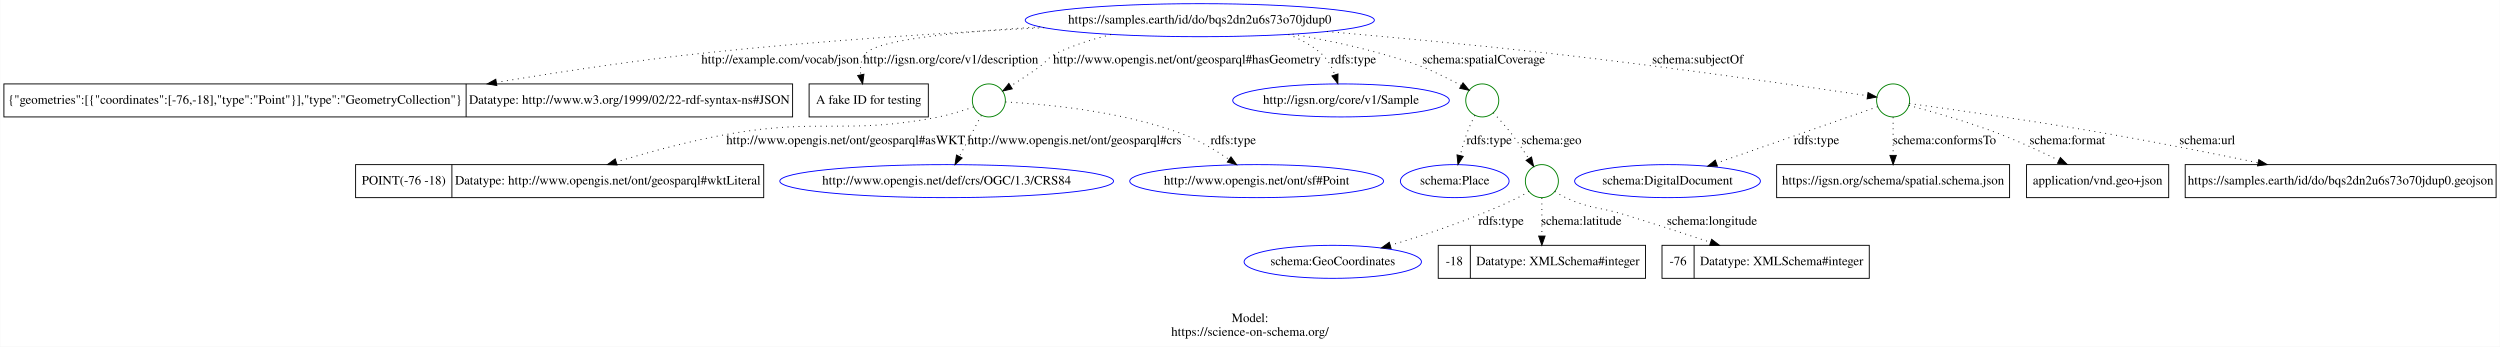
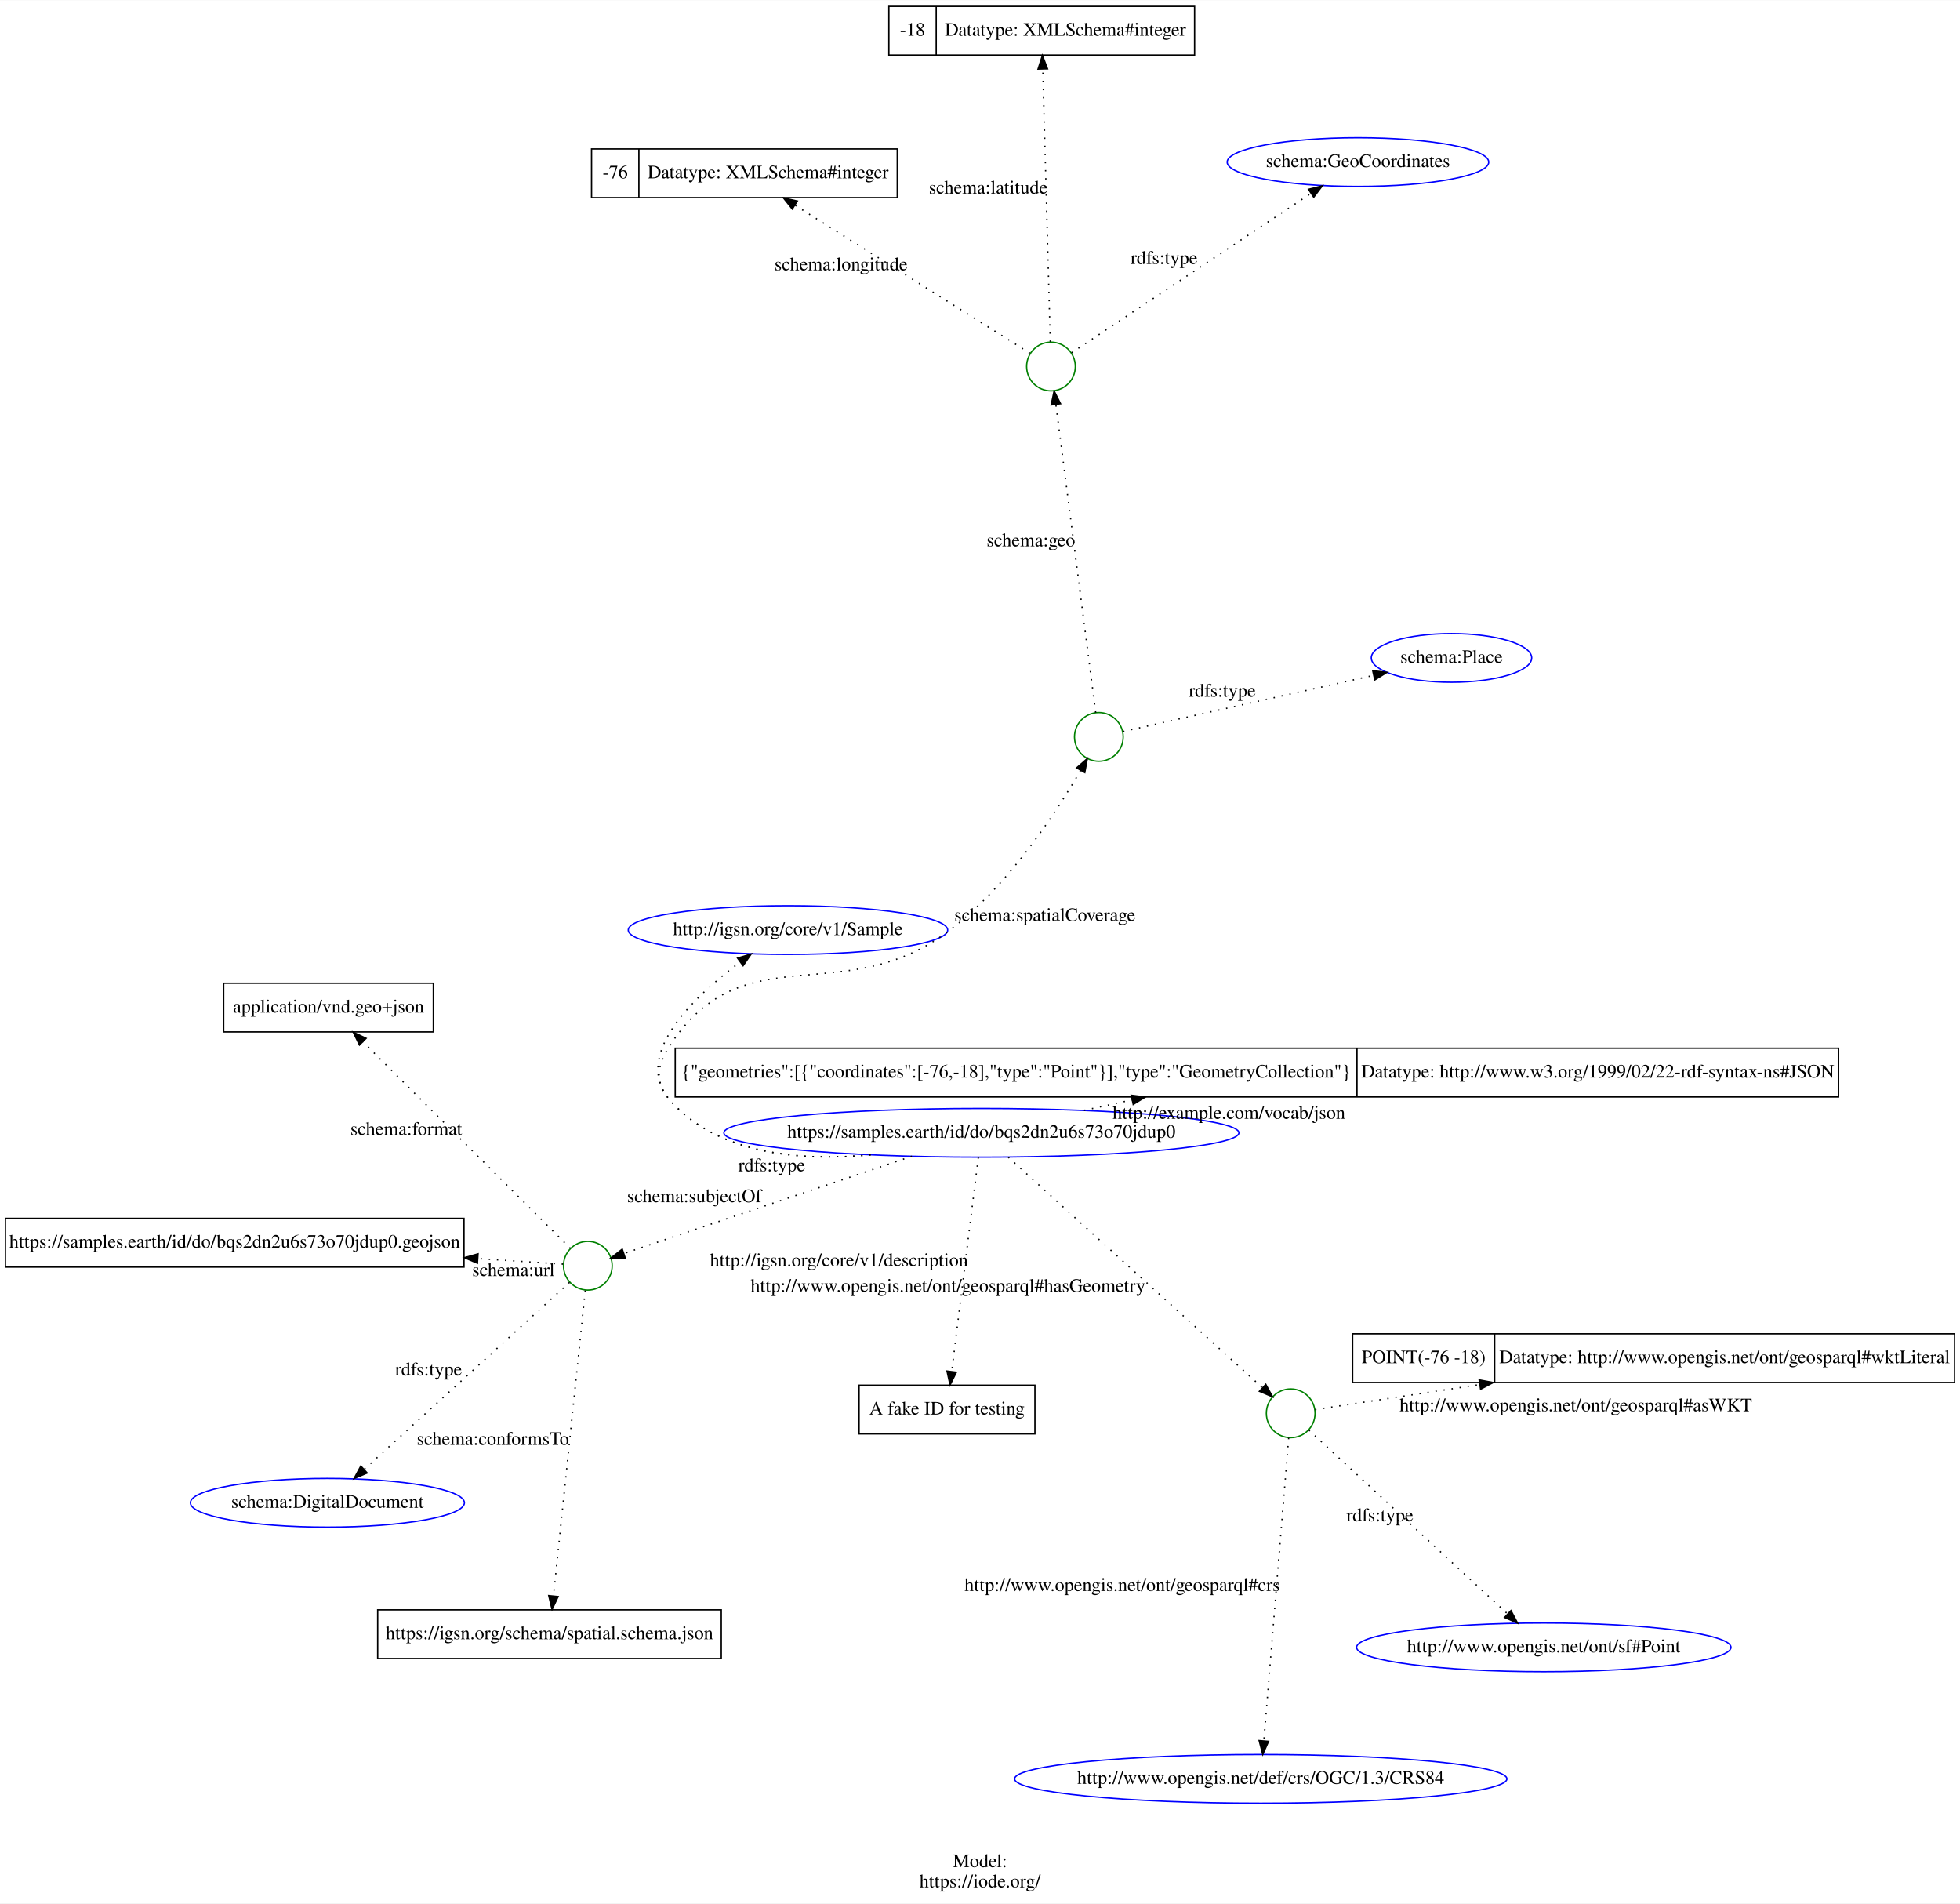
- <svg xmlns="http://www.w3.org/2000/svg" width="2726pt" height="378pt" viewBox="0.00 0.00 2725.50 378.00">
-   <g id="graph0" class="graph" transform="scale(1 1) rotate(0) translate(4 374)">
-     <polygon fill="white" stroke="transparent" points="-4,4 -4,-374 2721.5,-374 2721.5,4 -4,4" />
-     <text text-anchor="middle" x="1358.75" y="-22.8" font-family="Times,serif" font-size="14.00">Model:</text>
-     <text text-anchor="middle" x="1358.75" y="-7.8" font-family="Times,serif" font-size="14.00">https://science-on-schema.org/</text>
+ <svg xmlns="http://www.w3.org/2000/svg" width="1449pt" height="1407pt" viewBox="0.00 0.00 1448.91 1406.51">
+   <g id="graph0" class="graph" transform="scale(1 1) rotate(0) translate(4 1402.51)">
+     <polygon fill="white" stroke="transparent" points="-4,4 -4,-1402.51 1444.91,-1402.51 1444.91,4 -4,4" />
+     <text text-anchor="middle" x="720.46" y="-22.8" font-family="Times,serif" font-size="14.00">Model:</text>
+     <text text-anchor="middle" x="720.46" y="-7.8" font-family="Times,serif" font-size="14.00">https://iode.org/</text>
    <g id="node1" class="node">
-       <ellipse fill="none" stroke="blue" cx="1304" cy="-352" rx="190.37" ry="18" />
-       <text text-anchor="middle" x="1304" y="-348.3" font-family="Times,serif" font-size="14.00">https://samples.earth/id/do/bqs2dn2u6s73o70jdup0</text>
+       <ellipse fill="none" stroke="blue" cx="721.48" cy="-565.49" rx="190.37" ry="18" />
+       <text text-anchor="middle" x="721.48" y="-561.79" font-family="Times,serif" font-size="14.00">https://samples.earth/id/do/bqs2dn2u6s73o70jdup0</text>
    </g>
    <g id="node2" class="node">
-       <polygon fill="none" stroke="black" points="0,-246.5 0,-282.5 860,-282.5 860,-246.5 0,-246.5" />
-       <text text-anchor="middle" x="252" y="-260.8" font-family="Times,serif" font-size="14.00">{"geometries":[{"coordinates":[-76,-18],"type":"Point"}],"type":"GeometryCollection"}</text>
-       <polyline fill="none" stroke="black" points="504,-246.5 504,-282.5 " />
-       <text text-anchor="middle" x="682" y="-260.8" font-family="Times,serif" font-size="14.00">Datatype: http://www.w3.org/1999/02/22-rdf-syntax-ns#JSON</text>
+       <polygon fill="none" stroke="black" points="495.15,-592 495.15,-628 1355.15,-628 1355.15,-592 495.15,-592" />
+       <text text-anchor="middle" x="747.15" y="-606.3" font-family="Times,serif" font-size="14.00">{"geometries":[{"coordinates":[-76,-18],"type":"Point"}],"type":"GeometryCollection"}</text>
+       <polyline fill="none" stroke="black" points="999.15,-592 999.15,-628 " />
+       <text text-anchor="middle" x="1177.15" y="-606.3" font-family="Times,serif" font-size="14.00">Datatype: http://www.w3.org/1999/02/22-rdf-syntax-ns#JSON</text>
    </g>
    <g id="edge1" class="edge">
-       <path fill="none" stroke="black" stroke-dasharray="1,5" d="M1134.31,-343.82C1027.31,-338.35 886.33,-329.44 762,-316 686.62,-307.85 602.15,-294.95 537.28,-284.23" />
-       <polygon fill="black" stroke="black" points="537.48,-280.71 527.04,-282.52 536.34,-287.62 537.48,-280.71" />
-       <text text-anchor="middle" x="846.5" y="-304.8" font-family="Times,serif" font-size="14.00">http://example.com/vocab/json</text>
+       <path fill="none" stroke="black" stroke-dasharray="1,5" d="M797.32,-582.07C808.9,-584.6 820.95,-587.23 832.83,-589.83" />
+       <polygon fill="black" stroke="black" points="832.24,-593.28 842.76,-591.99 833.73,-586.44 832.24,-593.28" />
+       <text text-anchor="middle" x="904.49" y="-575.82" font-family="Times,serif" font-size="14.00">http://example.com/vocab/json</text>
    </g>
    <g id="node3" class="node">
-       <polygon fill="none" stroke="black" points="878,-246.5 878,-282.5 1008,-282.5 1008,-246.5 878,-246.5" />
-       <text text-anchor="middle" x="943" y="-260.8" font-family="Times,serif" font-size="14.00">A fake ID for testing</text>
+       <polygon fill="none" stroke="black" points="631.05,-342.95 631.05,-378.95 761.05,-378.95 761.05,-342.95 631.05,-342.95" />
+       <text text-anchor="middle" x="696.05" y="-357.25" font-family="Times,serif" font-size="14.00">A fake ID for testing</text>
    </g>
    <g id="edge2" class="edge">
-       <path fill="none" stroke="black" stroke-dasharray="1,5" d="M1129.94,-344.65C1043.07,-339.63 953.54,-330.9 940,-316 934.29,-309.71 933.32,-300.97 934.33,-292.53" />
-       <polygon fill="black" stroke="black" points="937.79,-293.05 936.35,-282.56 930.93,-291.66 937.79,-293.05" />
-       <text text-anchor="middle" x="1032.5" y="-304.8" font-family="Times,serif" font-size="14.00">http://igsn.org/core/v1/description</text>
+       <path fill="none" stroke="black" stroke-dasharray="1,5" d="M719.22,-547.34C714.77,-511.56 704.84,-431.69 699.54,-389.05" />
+       <polygon fill="black" stroke="black" points="703,-388.55 698.3,-379.06 696.06,-389.42 703,-388.55" />
+       <text text-anchor="middle" x="616.25" y="-466.88" font-family="Times,serif" font-size="14.00">http://igsn.org/core/v1/description</text>
    </g>
    <g id="node4" class="node">
-       <ellipse fill="none" stroke="green" cx="1074" cy="-264.5" rx="18" ry="18" />
+       <ellipse fill="none" stroke="green" cx="950.14" cy="-358.18" rx="18" ry="18" />
    </g>
    <g id="edge3" class="edge">
-       <path fill="none" stroke="black" stroke-dasharray="1,5" d="M1207.28,-336.37C1187.12,-331.39 1166.42,-324.77 1148,-316 1138.29,-311.37 1137.75,-307.26 1129,-301 1118.95,-293.81 1107.52,-286.33 1097.69,-280.09" />
-       <polygon fill="black" stroke="black" points="1099.53,-277.12 1089.2,-274.77 1095.81,-283.05 1099.53,-277.12" />
-       <text text-anchor="middle" x="1290" y="-304.8" font-family="Times,serif" font-size="14.00">http://www.opengis.net/ont/geosparql#hasGeometry</text>
+       <path fill="none" stroke="black" stroke-dasharray="1,5" d="M741.37,-547.46C784.33,-508.51 885.44,-416.84 929.27,-377.1" />
+       <polygon fill="black" stroke="black" points="931.71,-379.62 936.76,-370.31 927,-374.43 931.71,-379.62" />
+       <text text-anchor="middle" x="696.81" y="-447.92" font-family="Times,serif" font-size="14.00">http://www.opengis.net/ont/geosparql#hasGeometry</text>
    </g>
    <g id="node5" class="node">
-       <ellipse fill="none" stroke="blue" cx="1458" cy="-264.5" rx="118.08" ry="18" />
-       <text text-anchor="middle" x="1458" y="-260.8" font-family="Times,serif" font-size="14.00">http://igsn.org/core/v1/Sample</text>
+       <ellipse fill="none" stroke="blue" cx="578.5" cy="-715.33" rx="118.08" ry="18" />
+       <text text-anchor="middle" x="578.5" y="-711.63" font-family="Times,serif" font-size="14.00">http://igsn.org/core/v1/Sample</text>
    </g>
    <g id="edge4" class="edge">
-       <path fill="none" stroke="black" stroke-dasharray="1,5" d="M1400.7,-336.39C1413.52,-331.42 1425.75,-324.8 1436,-316 1443.09,-309.91 1447.98,-301.11 1451.3,-292.55" />
-       <polygon fill="black" stroke="black" points="1454.71,-293.39 1454.53,-282.8 1448.07,-291.19 1454.71,-293.39" />
-       <text text-anchor="middle" x="1471.5" y="-304.8" font-family="Times,serif" font-size="14.00">rdfs:type</text>
+       <path fill="none" stroke="black" stroke-dasharray="1,5" d="M639.58,-549.22C589.37,-544.44 528,-548.9 491.95,-588.8 462.3,-621.61 507.61,-665.14 543.06,-691.65" />
+       <polygon fill="black" stroke="black" points="541.2,-694.63 551.35,-697.68 545.32,-688.97 541.2,-694.63" />
+       <text text-anchor="middle" x="566.48" y="-537.01" font-family="Times,serif" font-size="14.00">rdfs:type</text>
    </g>
    <g id="node6" class="node">
-       <ellipse fill="none" stroke="green" cx="1612" cy="-264.5" rx="18" ry="18" />
+       <ellipse fill="none" stroke="green" cx="808.3" cy="-858.1" rx="18" ry="18" />
    </g>
    <g id="edge5" class="edge">
-       <path fill="none" stroke="black" stroke-dasharray="1,5" d="M1405.31,-336.76C1436.01,-331.41 1469.63,-324.52 1500,-316 1539.02,-305.05 1548.92,-301.45 1585,-283 1586.34,-282.32 1587.69,-281.58 1589.04,-280.82" />
-       <polygon fill="black" stroke="black" points="1591.04,-283.7 1597.75,-275.51 1587.39,-277.73 1591.04,-283.7" />
-       <text text-anchor="middle" x="1613.5" y="-304.8" font-family="Times,serif" font-size="14.00">schema:spatialCoverage</text>
+       <path fill="none" stroke="black" stroke-dasharray="1,5" d="M639.58,-549.22C589.37,-544.44 528,-548.9 491.95,-588.8 479.32,-602.78 481.44,-615.56 491.95,-631.2 547.22,-713.44 619.55,-655.38 698.38,-715.42 741.44,-748.21 776.52,-801.89 794.73,-833.21" />
+       <polygon fill="black" stroke="black" points="791.84,-835.21 799.83,-842.17 797.92,-831.75 791.84,-835.21" />
+       <text text-anchor="middle" x="768.4" y="-721.95" font-family="Times,serif" font-size="14.00">schema:spatialCoverage</text>
    </g>
    <g id="node7" class="node">
-       <ellipse fill="none" stroke="green" cx="2060" cy="-264.5" rx="18" ry="18" />
+       <ellipse fill="none" stroke="green" cx="430.55" cy="-467.26" rx="18" ry="18" />
    </g>
    <g id="edge6" class="edge">
-       <path fill="none" stroke="black" stroke-dasharray="1,5" d="M1442.67,-339.62C1514.73,-333.36 1604.18,-325.03 1684,-316 1814.27,-301.26 1969.28,-278.91 2031.8,-269.7" />
-       <polygon fill="black" stroke="black" points="2032.65,-273.11 2042.03,-268.18 2031.63,-266.18 2032.65,-273.11" />
-       <text text-anchor="middle" x="1847" y="-304.8" font-family="Times,serif" font-size="14.00">schema:subjectOf</text>
+       <path fill="none" stroke="black" stroke-dasharray="1,5" d="M670.14,-548.16C607.98,-527.17 505.64,-492.61 457.36,-476.31" />
+       <polygon fill="black" stroke="black" points="458.23,-472.91 447.64,-473.03 455.99,-479.54 458.23,-472.91" />
+       <text text-anchor="middle" x="509.31" y="-514.2" font-family="Times,serif" font-size="14.00">schema:subjectOf</text>
    </g>
    <g id="node8" class="node">
-       <polygon fill="none" stroke="black" points="383.5,-158.5 383.5,-194.5 828.5,-194.5 828.5,-158.5 383.5,-158.5" />
-       <text text-anchor="middle" x="436" y="-172.8" font-family="Times,serif" font-size="14.00">POINT(-76 -18)</text>
-       <polyline fill="none" stroke="black" points="488.5,-158.5 488.5,-194.5 " />
-       <text text-anchor="middle" x="658.5" y="-172.8" font-family="Times,serif" font-size="14.00">Datatype: http://www.opengis.net/ont/geosparql#wktLiteral</text>
+       <polygon fill="none" stroke="black" points="995.91,-380.94 995.91,-416.94 1440.91,-416.94 1440.91,-380.94 995.91,-380.94" />
+       <text text-anchor="middle" x="1048.41" y="-395.24" font-family="Times,serif" font-size="14.00">POINT(-76 -18)</text>
+       <polyline fill="none" stroke="black" points="1100.91,-380.94 1100.91,-416.94 " />
+       <text text-anchor="middle" x="1270.91" y="-395.24" font-family="Times,serif" font-size="14.00">Datatype: http://www.opengis.net/ont/geosparql#wktLiteral</text>
    </g>
    <g id="edge7" class="edge">
-       <path fill="none" stroke="black" stroke-dasharray="1,5" d="M1057.28,-257.31C1046.05,-253.41 1030.83,-248.64 1017,-246 918.03,-227.1 890.26,-245.34 791,-228 749.33,-220.72 703.45,-208.23 667.81,-197.49" />
-       <polygon fill="black" stroke="black" points="668.63,-194.08 658.04,-194.51 666.59,-200.77 668.63,-194.08" />
-       <text text-anchor="middle" x="918" y="-216.8" font-family="Times,serif" font-size="14.00">http://www.opengis.net/ont/geosparql#asWKT</text>
+       <path fill="none" stroke="black" stroke-dasharray="1,5" d="M968.16,-360.92C993.55,-364.77 1042.1,-372.15 1089.73,-379.39" />
+       <polygon fill="black" stroke="black" points="1089.46,-382.89 1099.87,-380.93 1090.51,-375.97 1089.46,-382.89" />
+       <text text-anchor="middle" x="1160.88" y="-359.7" font-family="Times,serif" font-size="14.00">http://www.opengis.net/ont/geosparql#asWKT</text>
    </g>
    <g id="node9" class="node">
-       <ellipse fill="none" stroke="blue" cx="1028" cy="-176.5" rx="181.97" ry="18" />
-       <text text-anchor="middle" x="1028" y="-172.8" font-family="Times,serif" font-size="14.00">http://www.opengis.net/def/crs/OGC/1.3/CRS84</text>
+       <ellipse fill="none" stroke="blue" cx="928" cy="-88" rx="181.97" ry="18" />
+       <text text-anchor="middle" x="928" y="-84.3" font-family="Times,serif" font-size="14.00">http://www.opengis.net/def/crs/OGC/1.3/CRS84</text>
    </g>
    <g id="edge8" class="edge">
-       <path fill="none" stroke="black" stroke-dasharray="1,5" d="M1065.78,-248.12C1059.16,-235.76 1049.72,-218.11 1041.93,-203.55" />
-       <polygon fill="black" stroke="black" points="1044.9,-201.68 1037.1,-194.51 1038.73,-204.98 1044.9,-201.68" />
-       <text text-anchor="middle" x="1167.5" y="-216.8" font-family="Times,serif" font-size="14.00">http://www.opengis.net/ont/geosparql#crs</text>
+       <path fill="none" stroke="black" stroke-dasharray="1,5" d="M948.65,-340.03C944.87,-293.89 934.87,-171.81 930.31,-116.25" />
+       <polygon fill="black" stroke="black" points="933.78,-115.75 929.48,-106.07 926.81,-116.32 933.78,-115.75" />
+       <text text-anchor="middle" x="825.57" y="-226.85" font-family="Times,serif" font-size="14.00">http://www.opengis.net/ont/geosparql#crs</text>
    </g>
    <g id="node10" class="node">
-       <ellipse fill="none" stroke="blue" cx="1366" cy="-176.5" rx="138.38" ry="18" />
-       <text text-anchor="middle" x="1366" y="-172.8" font-family="Times,serif" font-size="14.00">http://www.opengis.net/ont/sf#Point</text>
+       <ellipse fill="none" stroke="blue" cx="1137.23" cy="-185.2" rx="138.38" ry="18" />
+       <text text-anchor="middle" x="1137.23" y="-181.5" font-family="Times,serif" font-size="14.00">http://www.opengis.net/ont/sf#Point</text>
    </g>
    <g id="edge9" class="edge">
-       <path fill="none" stroke="black" stroke-dasharray="1,5" d="M1092.12,-262.81C1129.4,-260.9 1216.91,-253.79 1285,-228 1302.84,-221.24 1321.01,-210.35 1335.61,-200.41" />
-       <polygon fill="black" stroke="black" points="1338.02,-202.99 1344.21,-194.39 1334.01,-197.26 1338.02,-202.99" />
-       <text text-anchor="middle" x="1340.5" y="-216.8" font-family="Times,serif" font-size="14.00">rdfs:type</text>
+       <path fill="none" stroke="black" stroke-dasharray="1,5" d="M963.6,-345.74C994.3,-317.35 1069.97,-247.38 1110.54,-209.88" />
+       <polygon fill="black" stroke="black" points="1112.96,-212.41 1117.92,-203.05 1108.2,-207.27 1112.96,-212.41" />
+       <text text-anchor="middle" x="1016.06" y="-278.38" font-family="Times,serif" font-size="14.00">rdfs:type</text>
    </g>
    <g id="node11" class="node">
-       <ellipse fill="none" stroke="blue" cx="1582" cy="-176.5" rx="59.29" ry="18" />
-       <text text-anchor="middle" x="1582" y="-172.8" font-family="Times,serif" font-size="14.00">schema:Place</text>
+       <ellipse fill="none" stroke="blue" cx="1069.01" cy="-916.49" rx="59.29" ry="18" />
+       <text text-anchor="middle" x="1069.01" y="-912.79" font-family="Times,serif" font-size="14.00">schema:Place</text>
    </g>
    <g id="edge10" class="edge">
-       <path fill="none" stroke="black" stroke-dasharray="1,5" d="M1603.88,-248.23C1600.82,-242.06 1597.48,-234.81 1595,-228 1592.27,-220.51 1589.89,-212.21 1587.93,-204.53" />
-       <polygon fill="black" stroke="black" points="1591.27,-203.48 1585.53,-194.58 1584.47,-205.13 1591.27,-203.48" />
-       <text text-anchor="middle" x="1619.5" y="-216.8" font-family="Times,serif" font-size="14.00">rdfs:type</text>
+       <path fill="none" stroke="black" stroke-dasharray="1,5" d="M826.22,-862.11C863.79,-870.53 952.22,-890.33 1011.34,-903.57" />
+       <polygon fill="black" stroke="black" points="1010.77,-907.03 1021.29,-905.8 1012.3,-900.2 1010.77,-907.03" />
+       <text text-anchor="middle" x="899.54" y="-887.82" font-family="Times,serif" font-size="14.00">rdfs:type</text>
    </g>
    <g id="node12" class="node">
-       <ellipse fill="none" stroke="green" cx="1677" cy="-176.5" rx="18" ry="18" />
+       <ellipse fill="none" stroke="green" cx="772.92" cy="-1131.84" rx="18" ry="18" />
    </g>
    <g id="edge11" class="edge">
-       <path fill="none" stroke="black" stroke-dasharray="1,5" d="M1624.05,-251.1C1630.27,-244.46 1637.82,-236.02 1644,-228 1650.54,-219.5 1657.13,-209.72 1662.69,-201.04" />
-       <polygon fill="black" stroke="black" points="1665.7,-202.83 1668.05,-192.5 1659.77,-199.11 1665.7,-202.83" />
-       <text text-anchor="middle" x="1687.5" y="-216.8" font-family="Times,serif" font-size="14.00">schema:geo</text>
+       <path fill="none" stroke="black" stroke-dasharray="1,5" d="M805.98,-876.06C799.96,-922.66 783.79,-1047.69 776.53,-1103.85" />
+       <polygon fill="black" stroke="black" points="773.06,-1103.45 775.25,-1113.81 780,-1104.34 773.06,-1103.45" />
+       <text text-anchor="middle" x="758.08" y="-998.97" font-family="Times,serif" font-size="14.00">schema:geo</text>
    </g>
    <g id="node16" class="node">
-       <ellipse fill="none" stroke="blue" cx="1814" cy="-176.5" rx="101.28" ry="18" />
-       <text text-anchor="middle" x="1814" y="-172.8" font-family="Times,serif" font-size="14.00">schema:DigitalDocument</text>
+       <ellipse fill="none" stroke="blue" cx="238.03" cy="-292.03" rx="101.28" ry="18" />
+       <text text-anchor="middle" x="238.03" y="-288.33" font-family="Times,serif" font-size="14.00">schema:DigitalDocument</text>
    </g>
    <g id="edge15" class="edge">
-       <path fill="none" stroke="black" stroke-dasharray="1,5" d="M2043.09,-257.59C2007.46,-245.13 1923.33,-215.72 1867.55,-196.22" />
-       <polygon fill="black" stroke="black" points="1868.42,-192.82 1857.83,-192.82 1866.11,-199.43 1868.42,-192.82" />
-       <text text-anchor="middle" x="1976.5" y="-216.8" font-family="Times,serif" font-size="14.00">rdfs:type</text>
+       <path fill="none" stroke="black" stroke-dasharray="1,5" d="M417.01,-454.94C385.57,-426.32 307.12,-354.91 265.29,-316.84" />
+       <polygon fill="black" stroke="black" points="267.44,-314.06 257.69,-309.92 262.73,-319.24 267.44,-314.06" />
+       <text text-anchor="middle" x="312.77" y="-386.16" font-family="Times,serif" font-size="14.00">rdfs:type</text>
    </g>
    <g id="node17" class="node">
-       <polygon fill="none" stroke="black" points="1933,-158.5 1933,-194.5 2187,-194.5 2187,-158.5 1933,-158.5" />
-       <text text-anchor="middle" x="2060" y="-172.8" font-family="Times,serif" font-size="14.00">https://igsn.org/schema/spatial.schema.json</text>
+       <polygon fill="none" stroke="black" points="275.19,-176.93 275.19,-212.93 529.19,-212.93 529.19,-176.93 275.19,-176.93" />
+       <text text-anchor="middle" x="402.19" y="-191.23" font-family="Times,serif" font-size="14.00">https://igsn.org/schema/spatial.schema.json</text>
    </g>
    <g id="edge16" class="edge">
-       <path fill="none" stroke="black" stroke-dasharray="1,5" d="M2060,-246.1C2060,-234.25 2060,-218.32 2060,-204.79" />
-       <polygon fill="black" stroke="black" points="2063.5,-204.58 2060,-194.58 2056.5,-204.58 2063.5,-204.58" />
-       <text text-anchor="middle" x="2116" y="-216.8" font-family="Times,serif" font-size="14.00">schema:conformsTo</text>
+       <path fill="none" stroke="black" stroke-dasharray="1,5" d="M428.65,-448.97C423.8,-402.46 410.99,-279.41 405.16,-223.41" />
+       <polygon fill="black" stroke="black" points="408.6,-222.73 404.09,-213.14 401.64,-223.45 408.6,-222.73" />
+       <text text-anchor="middle" x="360.37" y="-334.85" font-family="Times,serif" font-size="14.00">schema:conformsTo</text>
    </g>
    <g id="node18" class="node">
-       <polygon fill="none" stroke="black" points="2205.5,-158.5 2205.5,-194.5 2360.5,-194.5 2360.5,-158.5 2205.5,-158.5" />
-       <text text-anchor="middle" x="2283" y="-172.8" font-family="Times,serif" font-size="14.00">application/vnd.geo+json</text>
+       <polygon fill="none" stroke="black" points="161.33,-640.05 161.33,-676.05 316.33,-676.05 316.33,-640.05 161.33,-640.05" />
+       <text text-anchor="middle" x="238.83" y="-654.35" font-family="Times,serif" font-size="14.00">application/vnd.geo+json</text>
    </g>
    <g id="edge17" class="edge">
-       <path fill="none" stroke="black" stroke-dasharray="1,5" d="M2077.17,-259.08C2100.04,-253 2141.62,-241.29 2176,-228 2197.73,-219.6 2221.22,-208.72 2240.63,-199.22" />
-       <polygon fill="black" stroke="black" points="2242.39,-202.25 2249.81,-194.68 2239.29,-195.98 2242.39,-202.25" />
-       <text text-anchor="middle" x="2250" y="-216.8" font-family="Times,serif" font-size="14.00">schema:format</text>
+       <path fill="none" stroke="black" stroke-dasharray="1,5" d="M417.67,-480.07C386.38,-511.22 305.84,-591.37 264.36,-632.64" />
+       <polygon fill="black" stroke="black" points="261.71,-630.34 257.09,-639.88 266.65,-635.31 261.71,-630.34" />
+       <text text-anchor="middle" x="296.28" y="-563.88" font-family="Times,serif" font-size="14.00">schema:format</text>
    </g>
    <g id="node19" class="node">
-       <polygon fill="none" stroke="black" points="2378.5,-158.5 2378.5,-194.5 2717.5,-194.5 2717.5,-158.5 2378.5,-158.5" />
-       <text text-anchor="middle" x="2548" y="-172.8" font-family="Times,serif" font-size="14.00">https://samples.earth/id/do/bqs2dn2u6s73o70jdup0.geojson</text>
+       <polygon fill="none" stroke="black" points="0,-466.27 0,-502.27 339,-502.27 339,-466.27 0,-466.27" />
+       <text text-anchor="middle" x="169.5" y="-480.57" font-family="Times,serif" font-size="14.00">https://samples.earth/id/do/bqs2dn2u6s73o70jdup0.geojson</text>
    </g>
    <g id="edge18" class="edge">
-       <path fill="none" stroke="black" stroke-dasharray="1,5" d="M2077.73,-261.11C2116.98,-255.76 2214.12,-242.17 2295,-228 2349.16,-218.51 2409.56,-206.51 2457.76,-196.59" />
-       <polygon fill="black" stroke="black" points="2458.77,-199.95 2467.85,-194.5 2457.35,-193.1 2458.77,-199.95" />
-       <text text-anchor="middle" x="2402.5" y="-216.8" font-family="Times,serif" font-size="14.00">schema:url</text>
+       <path fill="none" stroke="black" stroke-dasharray="1,5" d="M412.2,-468.45C397.39,-469.42 374.9,-470.88 349.47,-472.54" />
+       <polygon fill="black" stroke="black" points="348.94,-469.07 339.19,-473.21 349.4,-476.05 348.94,-469.07" />
+       <text text-anchor="middle" x="375.52" y="-459.64" font-family="Times,serif" font-size="14.00">schema:url</text>
    </g>
    <g id="node13" class="node">
-       <ellipse fill="none" stroke="blue" cx="1449" cy="-88.5" rx="96.68" ry="18" />
-       <text text-anchor="middle" x="1449" y="-84.8" font-family="Times,serif" font-size="14.00">schema:GeoCoordinates</text>
+       <ellipse fill="none" stroke="blue" cx="999.85" cy="-1282.91" rx="96.68" ry="18" />
+       <text text-anchor="middle" x="999.85" y="-1279.21" font-family="Times,serif" font-size="14.00">schema:GeoCoordinates</text>
    </g>
    <g id="edge12" class="edge">
-       <path fill="none" stroke="black" stroke-dasharray="1,5" d="M1662.81,-165.37C1658.79,-162.76 1654.32,-160.1 1650,-158 1605.42,-136.37 1552.24,-118.57 1511.78,-106.54" />
-       <polygon fill="black" stroke="black" points="1512.62,-103.14 1502.04,-103.68 1510.65,-109.85 1512.62,-103.14" />
-       <text text-anchor="middle" x="1632.5" y="-128.8" font-family="Times,serif" font-size="14.00">rdfs:type</text>
+       <path fill="none" stroke="black" stroke-dasharray="1,5" d="M788.16,-1141.99C824.06,-1165.89 914.71,-1226.23 964.96,-1259.68" />
+       <polygon fill="black" stroke="black" points="963.29,-1262.78 973.55,-1265.4 967.17,-1256.95 963.29,-1262.78" />
+       <text text-anchor="middle" x="856.51" y="-1207.6" font-family="Times,serif" font-size="14.00">rdfs:type</text>
    </g>
    <g id="node14" class="node">
-       <polygon fill="none" stroke="black" points="1564,-70.5 1564,-106.5 1790,-106.5 1790,-70.5 1564,-70.5" />
-       <text text-anchor="middle" x="1581.5" y="-84.8" font-family="Times,serif" font-size="14.00">-18</text>
-       <polyline fill="none" stroke="black" points="1599,-70.5 1599,-106.5 " />
-       <text text-anchor="middle" x="1694.5" y="-84.8" font-family="Times,serif" font-size="14.00">Datatype: XMLSchema#integer</text>
+       <polygon fill="none" stroke="black" points="653.09,-1362.01 653.09,-1398.01 879.09,-1398.01 879.09,-1362.01 653.09,-1362.01" />
+       <text text-anchor="middle" x="670.59" y="-1376.31" font-family="Times,serif" font-size="14.00">-18</text>
+       <polyline fill="none" stroke="black" points="688.09,-1362.01 688.09,-1398.01 " />
+       <text text-anchor="middle" x="783.59" y="-1376.31" font-family="Times,serif" font-size="14.00">Datatype: XMLSchema#integer</text>
    </g>
    <g id="edge13" class="edge">
-       <path fill="none" stroke="black" stroke-dasharray="1,5" d="M1677,-158.1C1677,-146.25 1677,-130.32 1677,-116.79" />
-       <polygon fill="black" stroke="black" points="1680.5,-116.58 1677,-106.58 1673.5,-116.58 1680.5,-116.58" />
-       <text text-anchor="middle" x="1720" y="-128.8" font-family="Times,serif" font-size="14.00">schema:latitude</text>
+       <path fill="none" stroke="black" stroke-dasharray="1,5" d="M772.41,-1150.09C771.24,-1192.94 768.28,-1300.22 766.87,-1351.65" />
+       <polygon fill="black" stroke="black" points="763.37,-1351.64 766.59,-1361.73 770.37,-1351.83 763.37,-1351.64" />
+       <text text-anchor="middle" x="726.51" y="-1259.61" font-family="Times,serif" font-size="14.00">schema:latitude</text>
    </g>
    <g id="node15" class="node">
-       <polygon fill="none" stroke="black" points="1808,-70.5 1808,-106.5 2034,-106.5 2034,-70.5 1808,-70.5" />
-       <text text-anchor="middle" x="1825.5" y="-84.8" font-family="Times,serif" font-size="14.00">-76</text>
-       <polyline fill="none" stroke="black" points="1843,-70.5 1843,-106.5 " />
-       <text text-anchor="middle" x="1938.5" y="-84.8" font-family="Times,serif" font-size="14.00">Datatype: XMLSchema#integer</text>
+       <polygon fill="none" stroke="black" points="433.29,-1256.63 433.29,-1292.63 659.29,-1292.63 659.29,-1256.63 433.29,-1256.63" />
+       <text text-anchor="middle" x="450.79" y="-1270.93" font-family="Times,serif" font-size="14.00">-76</text>
+       <polyline fill="none" stroke="black" points="468.29,-1256.63 468.29,-1292.63 " />
+       <text text-anchor="middle" x="563.79" y="-1270.93" font-family="Times,serif" font-size="14.00">Datatype: XMLSchema#integer</text>
    </g>
    <g id="edge14" class="edge">
-       <path fill="none" stroke="black" stroke-dasharray="1,5" d="M1691.12,-165.23C1695.14,-162.62 1699.63,-159.99 1704,-158 1730.51,-145.95 1739.16,-148.54 1767,-140 1798.04,-130.48 1832.39,-119.28 1860.75,-109.85" />
-       <polygon fill="black" stroke="black" points="1862.14,-113.08 1870.52,-106.6 1859.93,-106.44 1862.14,-113.08" />
-       <text text-anchor="middle" x="1862.5" y="-128.8" font-family="Times,serif" font-size="14.00">schema:longitude</text>
+       <path fill="none" stroke="black" stroke-dasharray="1,5" d="M757.34,-1141.66C721.87,-1164 634.25,-1219.21 583.77,-1251.01" />
+       <polygon fill="black" stroke="black" points="581.69,-1248.19 575.09,-1256.48 585.42,-1254.11 581.69,-1248.19" />
+       <text text-anchor="middle" x="617.69" y="-1202.88" font-family="Times,serif" font-size="14.00">schema:longitude</text>
    </g>
  </g>
</svg>
